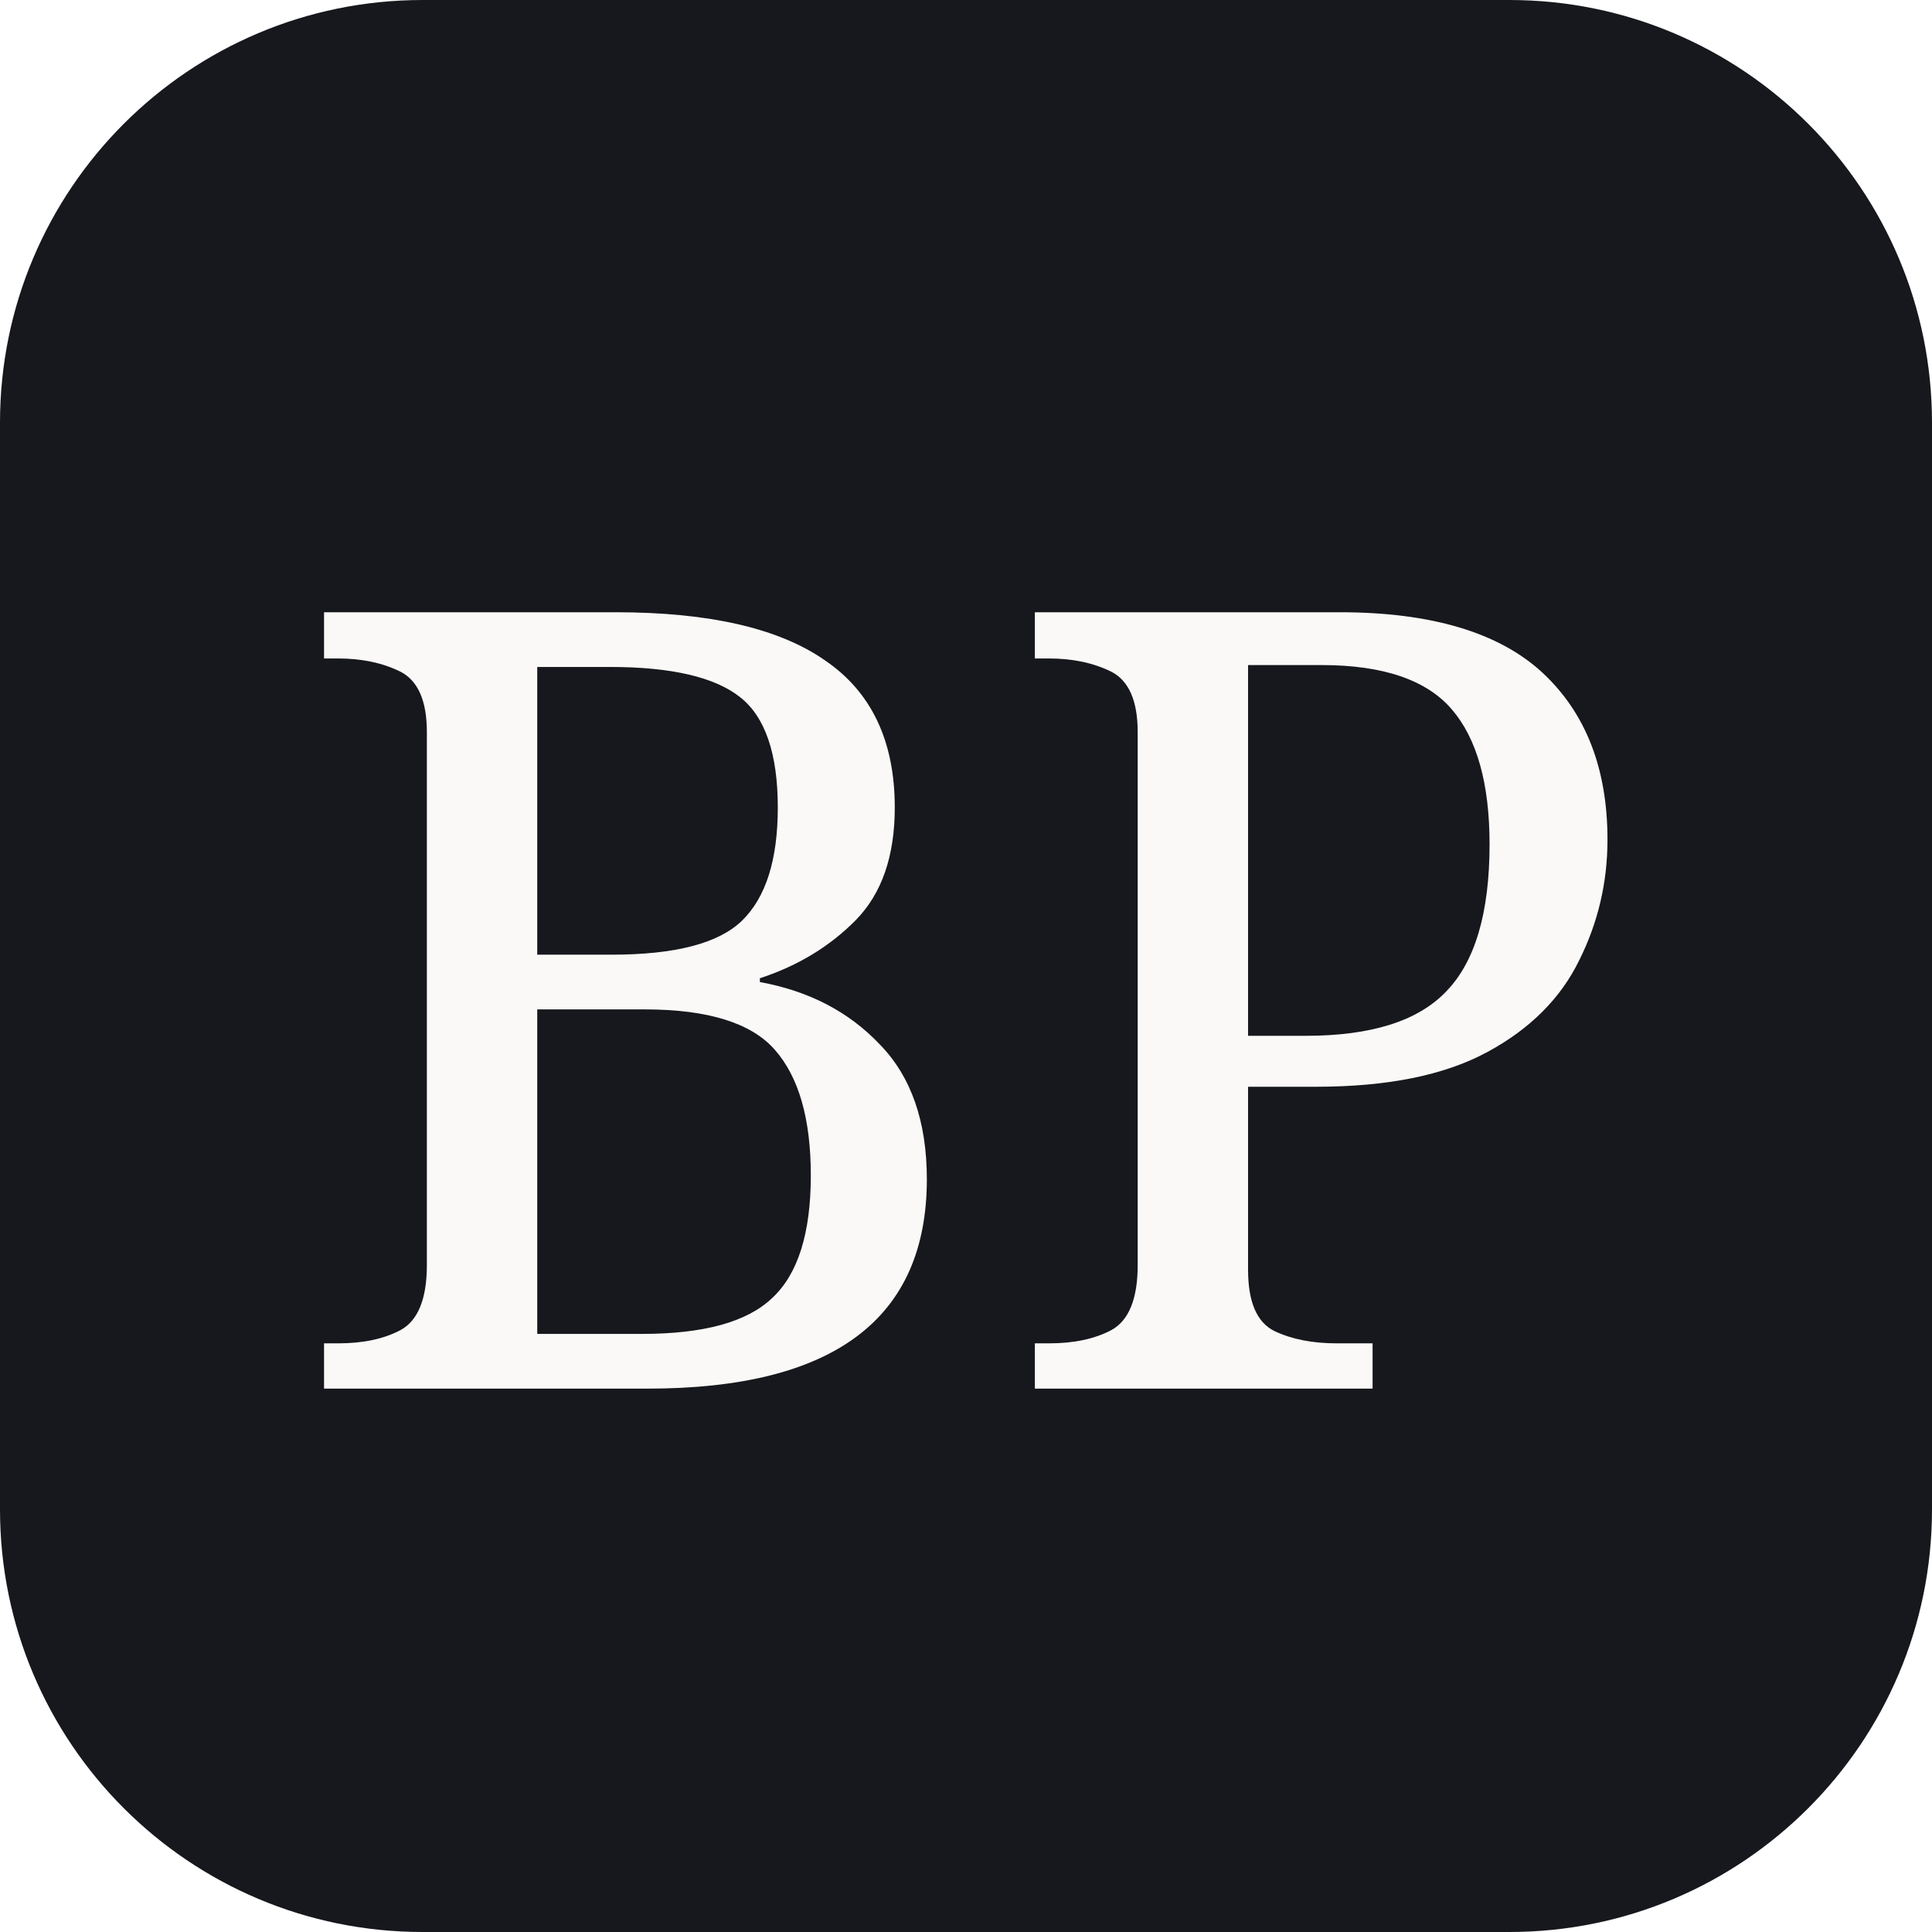
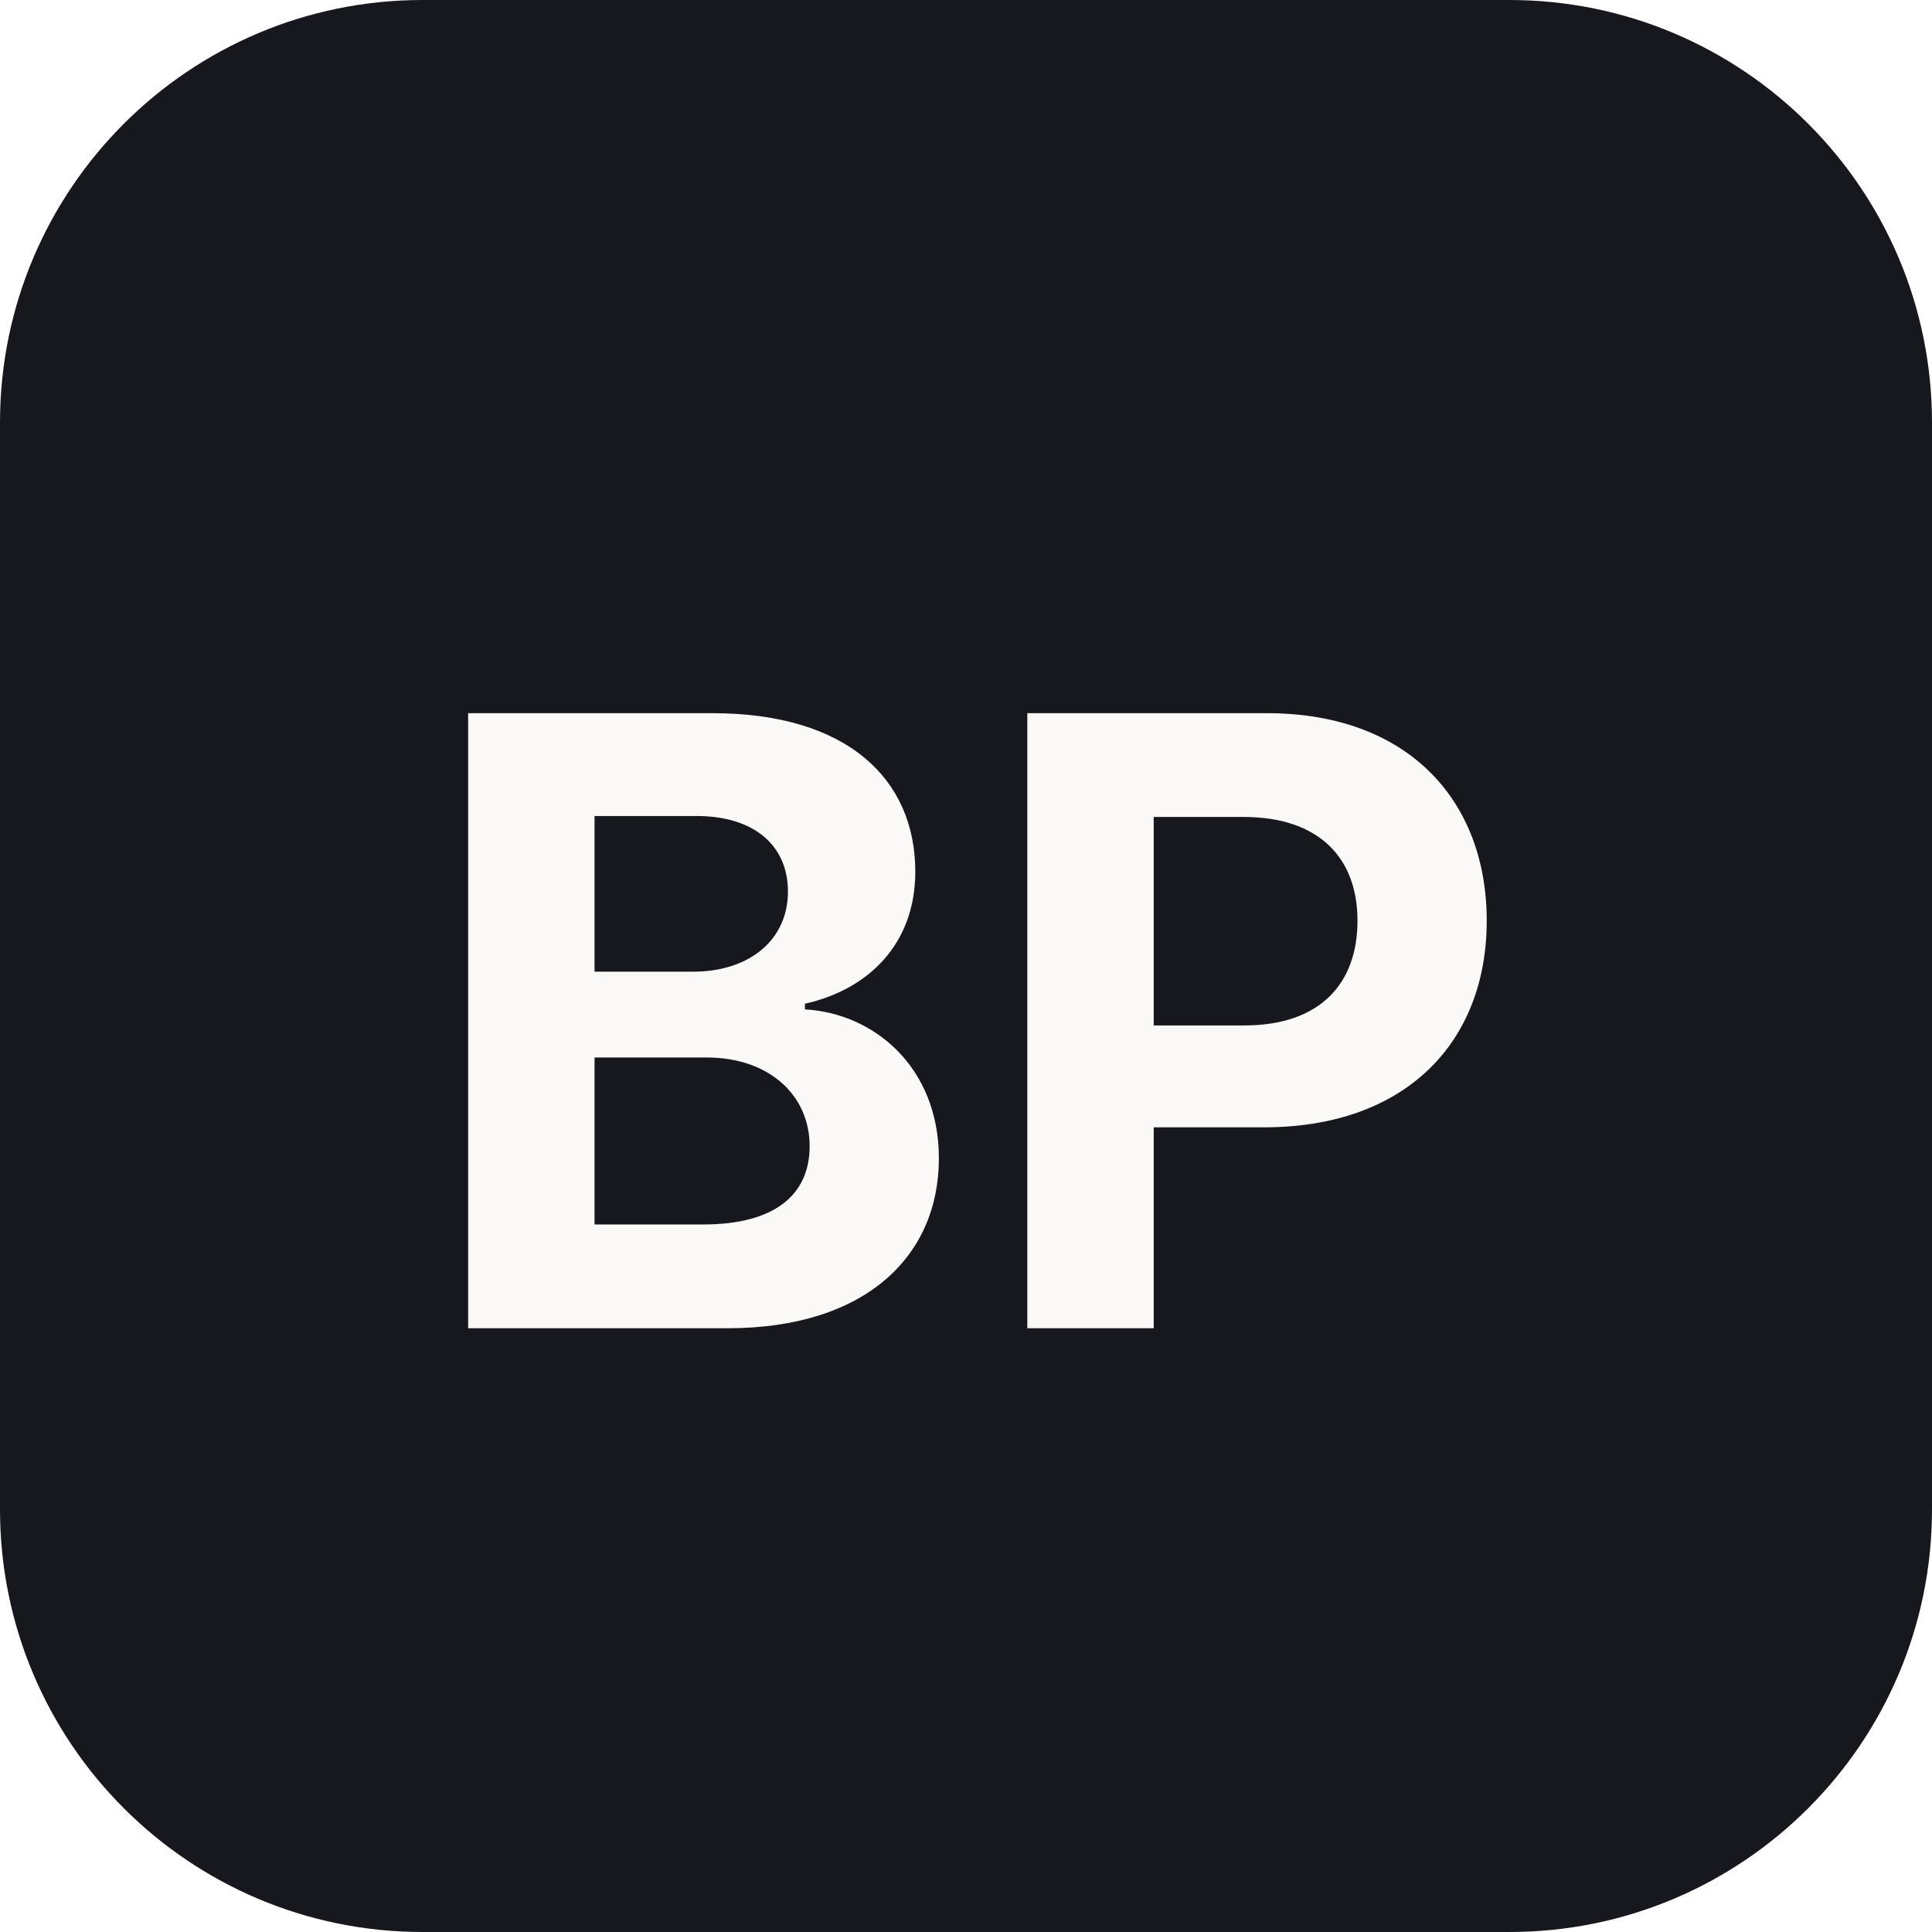
<svg xmlns="http://www.w3.org/2000/svg" viewBox="0 0 32 32">
  <rect width="32" height="32" rx="7" fill="#16181d" />
-   <text x="16" y="23" text-anchor="middle" font-family="Georgia, serif" font-size="18" fill="#faf9f7">BP</text>
+   <text x="16" y="22" text-anchor="middle" font-family="Inter, Arial, sans-serif" font-size="14" font-weight="700" fill="#faf9f7">BP</text>
</svg>
